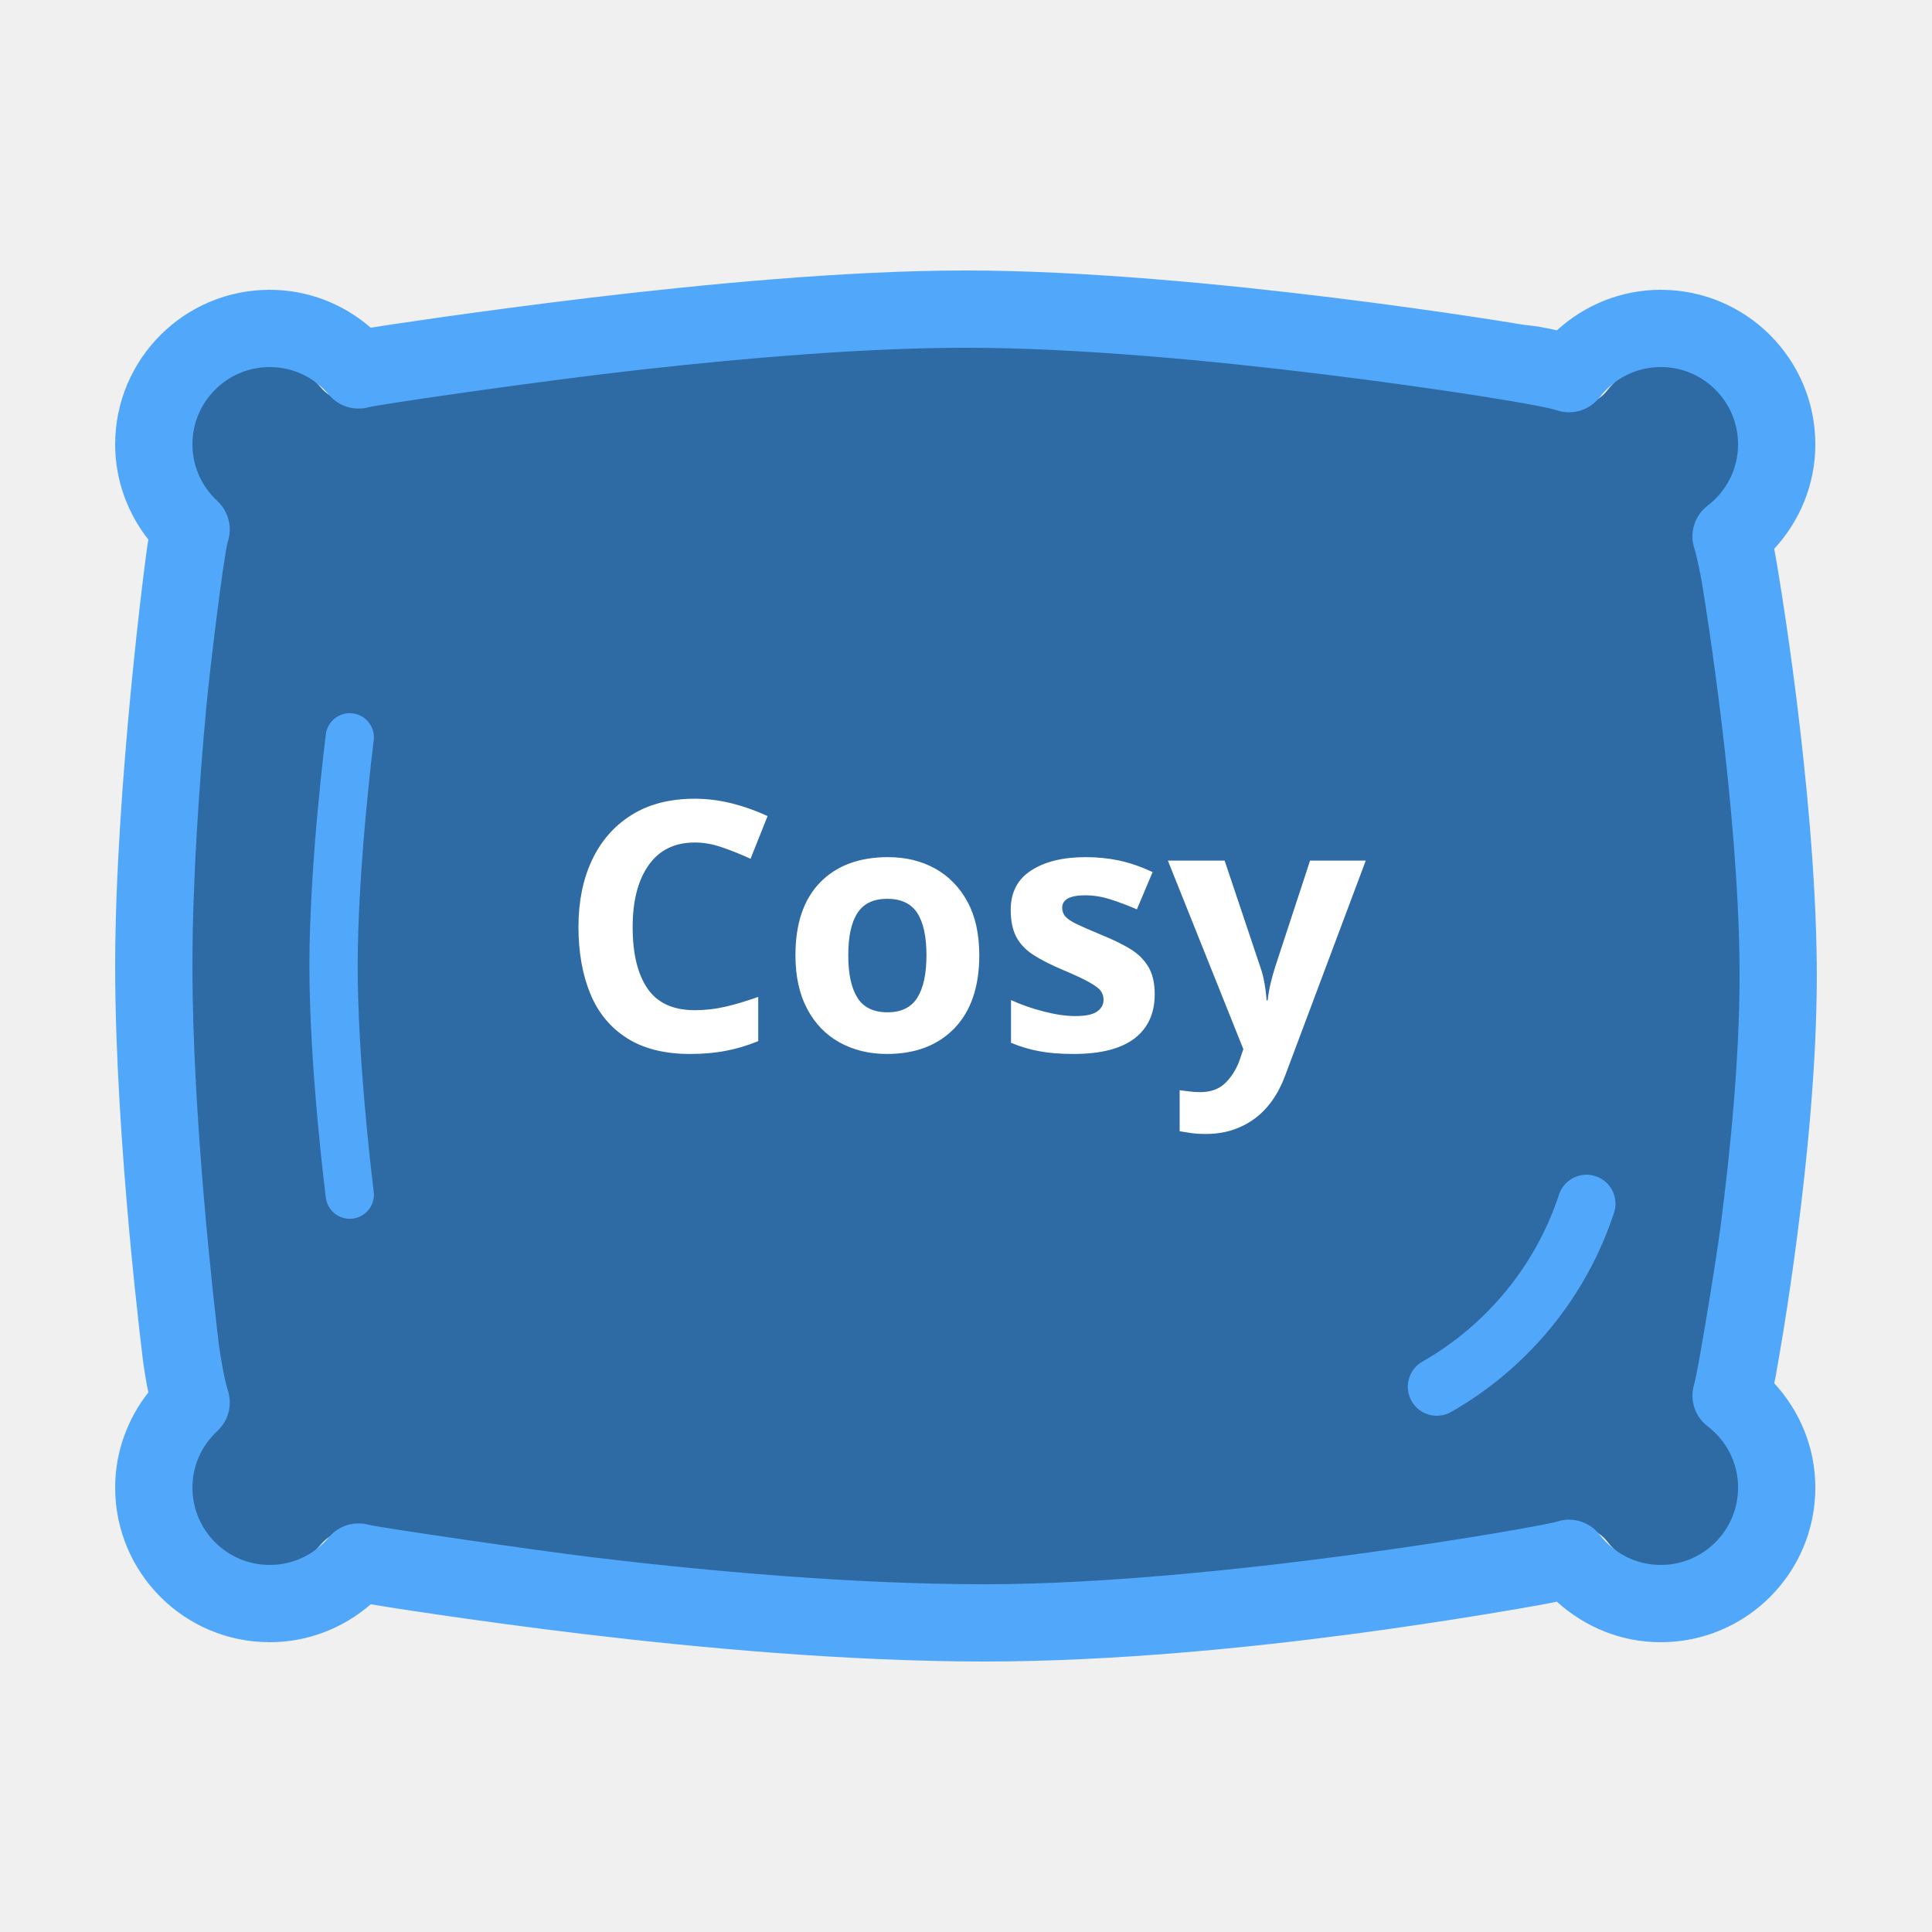
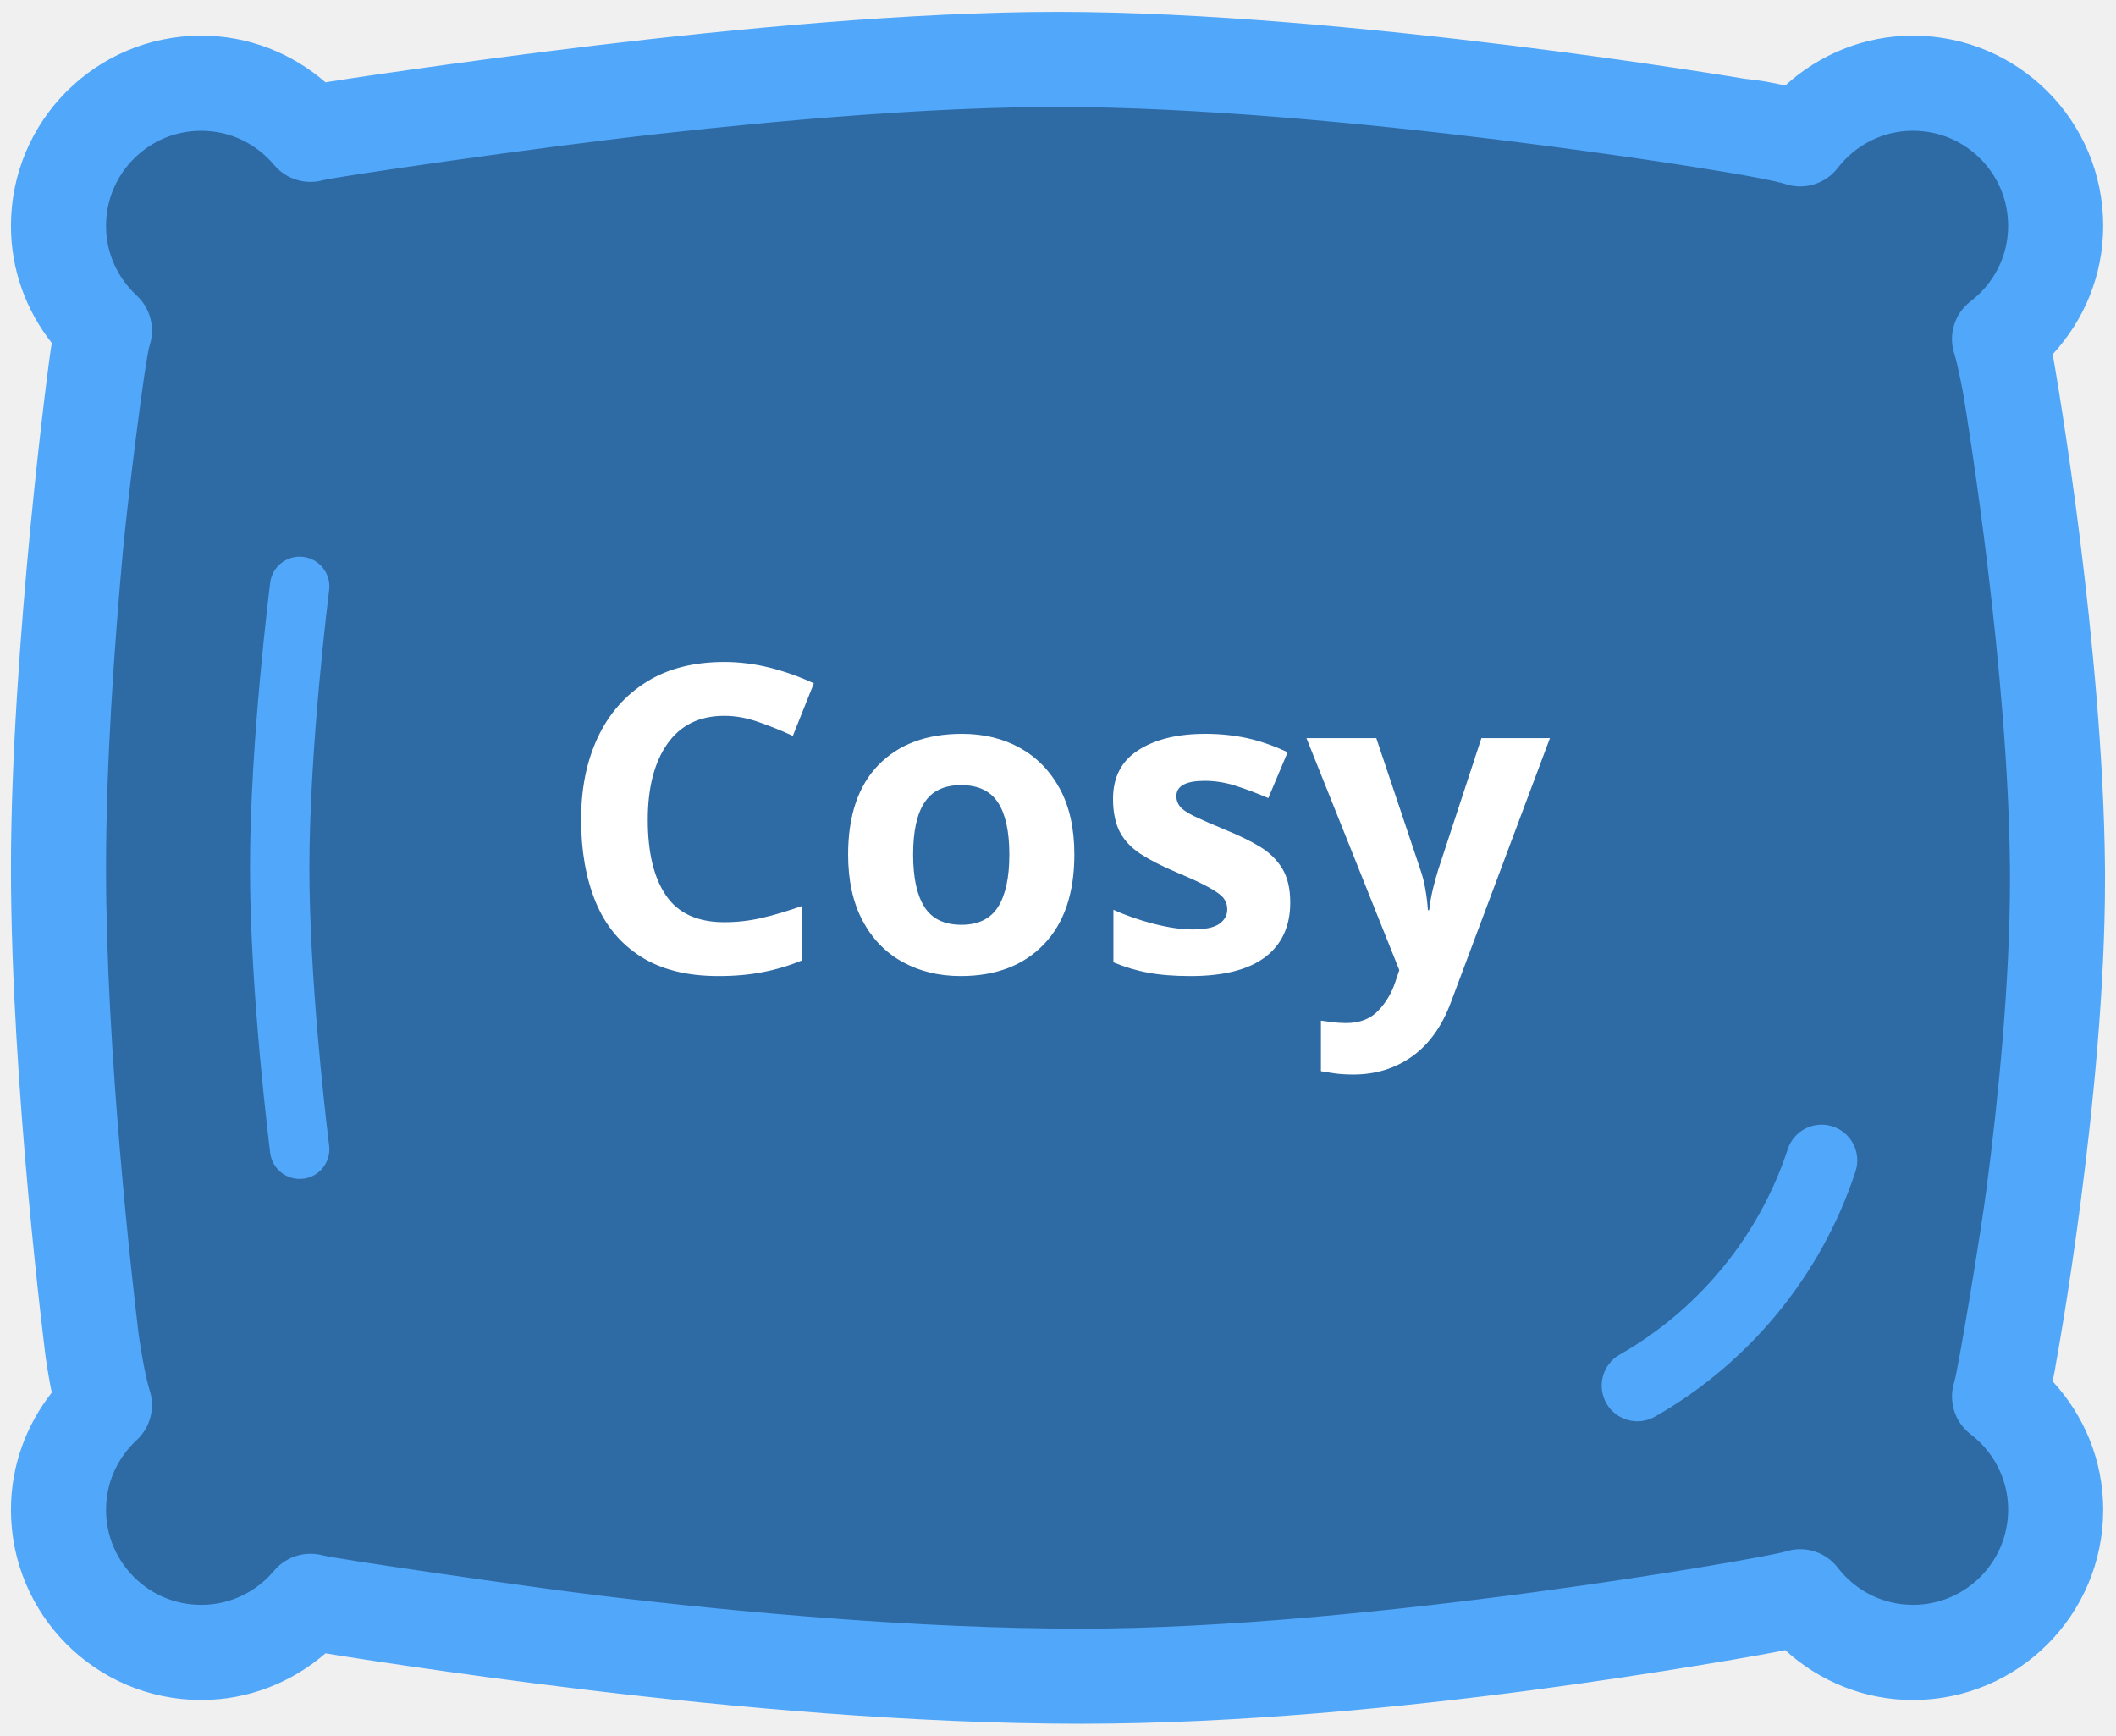
- <svg xmlns="http://www.w3.org/2000/svg" width="100%" height="100%" viewBox="0 0 200 200" version="1.1" xml:space="preserve" style="fill-rule:evenodd;clip-rule:evenodd;stroke-linejoin:round;stroke-miterlimit:2;">
+ <svg xmlns="http://www.w3.org/2000/svg" width="100%" height="100%" viewBox="0 0 178 146" version="1.1" xml:space="preserve" style="fill-rule:evenodd;clip-rule:evenodd;stroke-linejoin:round;stroke-miterlimit:2;">
  <g>
-     <path d="M178.547,160.4c-1.478,1.474 -3.479,2.371 -5.727,2.373c-2.614,-0.002 -4.906,-1.227 -6.409,-3.165c-1.055,-1.367 -2.853,-1.913 -4.489,-1.369c-1.491,0.5 -35.808,6.569 -59.978,6.559c-13.91,0.002 -29.186,-1.399 -40.939,-2.808c-5.878,-0.705 -22.522,-3.135 -23.617,-3.429c-1.523,-0.411 -3.151,0.102 -4.162,1.308c-1.502,1.784 -3.703,2.902 -6.206,2.904c-2.25,-0.002 -4.251,-0.899 -5.727,-2.373c-1.472,-1.478 -2.371,-3.479 -2.373,-5.727c0.002,-2.355 0.996,-4.436 2.614,-5.941c1.154,-1.069 1.588,-2.732 1.102,-4.228c-0.409,-1.256 -0.869,-4.188 -0.948,-4.844c-0.553,-4.556 -2.774,-24.065 -2.768,-39.661c-0.002,-8.902 0.719,-19.112 1.446,-27.052c0.362,-3.971 1.861,-16.197 2.27,-17.453c0.486,-1.496 0.052,-3.159 -1.102,-4.228c-1.616,-1.507 -2.612,-3.586 -2.614,-5.941c0.002,-2.25 0.899,-4.251 2.373,-5.727c1.476,-1.474 3.477,-2.371 5.727,-2.373c2.503,0.002 4.704,1.12 6.206,2.904c1.011,1.208 2.639,1.721 4.162,1.308c1.095,-0.296 17.789,-2.742 28.665,-3.955c10.868,-1.215 23.5,-2.284 33.866,-2.282c11.848,-0.002 26.221,1.387 37.565,2.786c5.676,0.699 10.601,1.397 14.102,1.92c1.752,0.263 8.845,1.353 10.336,1.849c1.636,0.548 3.434,0 4.489,-1.367c1.503,-1.936 3.795,-3.163 6.409,-3.165c2.248,0.002 4.249,0.899 5.727,2.373c1.474,1.478 2.371,3.479 2.373,5.727c-0.002,2.624 -1.241,4.926 -3.193,6.429c-1.361,1.041 -1.916,2.811 -1.398,4.441c0.335,1.055 0.778,3.483 0.778,3.483c0.209,1.255 1.168,7.178 2.092,14.879c0.923,7.695 1.808,17.186 1.875,25.476c0,0 0.004,0.632 0.004,0.94c0.002,8.734 -0.994,18.68 -2.001,26.385c-0.502,3.856 -2.411,15.392 -2.746,16.443c-0.518,1.634 0.039,3.404 1.398,4.443c1.952,1.503 3.191,3.805 3.193,6.429c-0.006,2.25 -0.903,4.251 -2.375,5.729Z" style="fill:#2e6aa4;fill-rule:nonzero;" />
-     <path d="M183.988,141.458l0.004,0c0.01,-0.048 1.026,-5.592 2.042,-13.404c1.016,-7.816 2.042,-17.88 2.042,-27.094c0,-0.338 -0.004,-0.994 -0.004,-0.994c-0.08,-9.266 -1.1,-19.554 -2.096,-27.578c-0.994,-8.02 -2.18,-14.994 -2.308,-15.578c2.62,-2.842 4.256,-6.632 4.254,-10.81c-0.002,-8.838 -7.162,-15.998 -16,-16c-4.144,-0.002 -7.914,1.61 -10.75,4.196c-1.112,-0.262 -2.244,-0.46 -3.408,-0.57c0,0 -8.382,-1.412 -19.762,-2.814c-11.388,-1.4 -25.782,-2.81 -38.08,-2.812c-12.298,0.004 -27.092,1.422 -38.884,2.83c-11.786,1.41 -21.972,2.972 -22.658,3.094c-2.802,-2.43 -6.458,-3.926 -10.458,-3.924c-8.838,0.002 -15.998,7.162 -16,16c-0.002,3.722 1.302,7.148 3.438,9.86c-0.224,0.968 -3.432,25.752 -3.438,44.14c0.006,18.388 2.914,41.082 2.92,41.168c0,0 0.292,2.004 0.518,2.97c-2.134,2.714 -3.44,6.14 -3.438,9.862c0.002,8.838 7.162,15.998 16,16c3.998,0.002 7.654,-1.494 10.458,-3.924c0.674,0.12 10.36,1.682 22.158,3.094c11.8,1.41 27.124,2.828 41.384,2.83c13.282,-0.002 27.208,-1.412 37.864,-2.816c10.65,-1.404 20.304,-3.126 21.386,-3.378c2.836,2.586 6.606,4.198 10.75,4.196c8.838,-0.004 15.998,-7.162 16,-16c0.002,-4.178 -1.634,-7.968 -4.254,-10.81c0.126,-0.57 0.236,-1.148 0.32,-1.734Zm-6.408,18.198c-1.46,1.456 -3.436,2.342 -5.656,2.344c-2.582,-0.002 -4.846,-1.212 -6.33,-3.126c-1.042,-1.35 -2.818,-1.89 -4.434,-1.352c-1.472,0.494 -35.366,6.488 -59.238,6.478c-13.738,0.002 -28.826,-1.382 -40.434,-2.774c-5.806,-0.696 -22.244,-3.096 -23.326,-3.386c-1.504,-0.406 -3.112,0.1 -4.11,1.292c-1.484,1.762 -3.658,2.866 -6.13,2.868c-2.222,-0.002 -4.198,-0.888 -5.656,-2.344c-1.454,-1.46 -2.342,-3.436 -2.344,-5.656c0.002,-2.326 0.984,-4.382 2.582,-5.868c1.14,-1.056 1.568,-2.698 1.088,-4.176c-0.404,-1.24 -0.858,-4.136 -0.936,-4.784c-0.546,-4.5 -2.74,-23.768 -2.734,-39.172c-0.002,-8.792 0.71,-18.876 1.428,-26.718c0.358,-3.922 1.838,-15.998 2.242,-17.238c0.48,-1.478 0.052,-3.12 -1.088,-4.176c-1.596,-1.488 -2.58,-3.542 -2.582,-5.868c0.002,-2.222 0.888,-4.198 2.344,-5.656c1.458,-1.456 3.434,-2.342 5.656,-2.344c2.472,0.002 4.646,1.106 6.13,2.868c0.998,1.194 2.606,1.7 4.11,1.292c1.082,-0.292 17.57,-2.708 28.312,-3.906c10.734,-1.2 23.21,-2.256 33.448,-2.254c11.702,-0.002 25.898,1.37 37.102,2.752c5.606,0.69 10.47,1.38 13.928,1.896c1.73,0.26 8.736,1.336 10.208,1.826c1.616,0.542 3.392,0 4.434,-1.35c1.484,-1.912 3.748,-3.124 6.33,-3.126c2.22,0.002 4.196,0.888 5.656,2.344c1.456,1.46 2.342,3.436 2.344,5.656c-0.002,2.592 -1.226,4.866 -3.154,6.35c-1.344,1.028 -1.892,2.776 -1.38,4.386c0.33,1.042 0.768,3.44 0.768,3.44c0.206,1.24 1.154,7.09 2.066,14.696c0.912,7.6 1.786,16.974 1.852,25.162c0,0 0.004,0.624 0.004,0.928c0.002,8.626 -0.982,18.45 -1.976,26.06c-0.496,3.808 -2.382,15.202 -2.712,16.24c-0.512,1.614 0.038,3.362 1.38,4.388c1.928,1.484 3.152,3.758 3.154,6.35c-0.006,2.222 -0.892,4.198 -2.346,5.658Z" style="fill:#51a7f9;fill-rule:nonzero;" />
-     <path d="M38.43,78.832c0.078,-0.692 0.258,-2.188 0.258,-2.188c0.174,-1.372 -0.794,-2.622 -2.164,-2.796c-1.37,-0.174 -2.622,0.794 -2.794,2.164c-0.004,0.052 -1.698,13.268 -1.702,23.988c0.004,10.72 1.698,23.934 1.702,23.986c0.174,1.37 1.426,2.338 2.794,2.164c1.37,-0.176 2.34,-1.428 2.164,-2.796c0,0 -0.026,-0.196 -0.07,-0.57c-0.318,-2.618 -1.594,-13.83 -1.59,-22.784c0,-5.11 0.414,-10.974 0.83,-15.54c0.21,-2.28 0.416,-4.242 0.572,-5.628Z" style="fill:#51a7f9;fill-rule:nonzero;" />
-     <path d="M165.17,121.756c-1.574,-0.518 -3.268,0.34 -3.786,1.914c-2.41,7.352 -7.512,13.506 -14.134,17.282c-1.44,0.82 -1.942,2.652 -1.12,4.092c0.82,1.44 2.652,1.942 4.092,1.12c7.904,-4.506 13.978,-11.832 16.864,-20.622c0.516,-1.576 -0.34,-3.27 -1.916,-3.786Z" style="fill:#51a7f9;fill-rule:nonzero;" />
-     <text x="57.789px" y="108.748px" style="font-family:'Avenir-Black', 'Avenir', sans-serif;font-weight:800;font-size:36px;fill:#fff;">Cosy</text>
+     <path d="M166.58,132.656c-1.46,1.456 -3.436,2.342 -5.656,2.344c-2.582,-0.002 -4.846,-1.212 -6.33,-3.126c-1.042,-1.35 -2.818,-1.89 -4.434,-1.352c-1.472,0.494 -35.366,6.488 -59.238,6.478c-13.738,0.002 -28.826,-1.382 -40.434,-2.774c-5.806,-0.696 -22.244,-3.096 -23.326,-3.386c-1.504,-0.406 -3.112,0.1 -4.11,1.292c-1.484,1.762 -3.658,2.866 -6.13,2.868c-2.222,-0.002 -4.198,-0.888 -5.656,-2.344c-1.454,-1.46 -2.342,-3.436 -2.344,-5.656c0.002,-2.326 0.984,-4.382 2.582,-5.868c1.14,-1.056 1.568,-2.698 1.088,-4.176c-0.404,-1.24 -0.858,-4.136 -0.936,-4.784c-0.546,-4.5 -2.74,-23.768 -2.734,-39.172c-0.002,-8.792 0.71,-18.876 1.428,-26.718c0.358,-3.922 1.838,-15.998 2.242,-17.238c0.48,-1.478 0.052,-3.12 -1.088,-4.176c-1.596,-1.488 -2.58,-3.542 -2.582,-5.868c0.002,-2.222 0.888,-4.198 2.344,-5.656c1.458,-1.456 3.434,-2.342 5.656,-2.344c2.472,0.002 4.646,1.106 6.13,2.868c0.998,1.194 2.606,1.7 4.11,1.292c1.082,-0.292 17.57,-2.708 28.312,-3.906c10.734,-1.2 23.21,-2.256 33.448,-2.254c11.702,-0.002 25.898,1.37 37.102,2.752c5.606,0.69 10.47,1.38 13.928,1.896c1.73,0.26 8.736,1.336 10.208,1.826c1.616,0.542 3.392,0 4.434,-1.35c1.484,-1.912 3.748,-3.124 6.33,-3.126c2.22,0.002 4.196,0.888 5.656,2.344c1.456,1.46 2.342,3.436 2.344,5.656c-0.002,2.592 -1.226,4.866 -3.154,6.35c-1.344,1.028 -1.892,2.776 -1.38,4.386c0.33,1.042 0.768,3.44 0.768,3.44c0.206,1.24 1.154,7.09 2.066,14.696c0.912,7.6 1.786,16.974 1.852,25.162c0,0 0.004,0.624 0.004,0.928c0.002,8.626 -0.982,18.45 -1.976,26.06c-0.496,3.808 -2.382,15.202 -2.712,16.24c-0.512,1.614 0.038,3.362 1.38,4.388c1.928,1.484 3.152,3.758 3.154,6.35c-0.006,2.222 -0.892,4.198 -2.346,5.658Z" style="fill:#2e6aa4;fill-rule:nonzero;stroke:#2e6aa4;stroke-width:1px;" />
+     <path d="M172.988,114.458l0.004,0c0.01,-0.048 1.026,-5.592 2.042,-13.404c1.016,-7.816 2.042,-17.88 2.042,-27.094c0,-0.338 -0.004,-0.994 -0.004,-0.994c-0.08,-9.266 -1.1,-19.554 -2.096,-27.578c-0.994,-8.02 -2.18,-14.994 -2.308,-15.578c2.62,-2.842 4.256,-6.632 4.254,-10.81c-0.002,-8.838 -7.162,-15.998 -16,-16c-4.144,-0.002 -7.914,1.61 -10.75,4.196c-1.112,-0.262 -2.244,-0.46 -3.408,-0.57c0,0 -8.382,-1.412 -19.762,-2.814c-11.388,-1.4 -25.782,-2.81 -38.08,-2.812c-12.298,0.004 -27.092,1.422 -38.884,2.83c-11.786,1.41 -21.972,2.972 -22.658,3.094c-2.802,-2.43 -6.458,-3.926 -10.458,-3.924c-8.838,0.002 -15.998,7.162 -16,16c-0.002,3.722 1.302,7.148 3.438,9.86c-0.224,0.968 -3.432,25.752 -3.438,44.14c0.006,18.388 2.914,41.082 2.92,41.168c0,0 0.292,2.004 0.518,2.97c-2.134,2.714 -3.44,6.14 -3.438,9.862c0.002,8.838 7.162,15.998 16,16c3.998,0.002 7.654,-1.494 10.458,-3.924c0.674,0.12 10.36,1.682 22.158,3.094c11.8,1.41 27.124,2.828 41.384,2.83c13.282,-0.002 27.208,-1.412 37.864,-2.816c10.65,-1.404 20.304,-3.126 21.386,-3.378c2.836,2.586 6.606,4.198 10.75,4.196c8.838,-0.004 15.998,-7.162 16,-16c0.002,-4.178 -1.634,-7.968 -4.254,-10.81c0.126,-0.57 0.236,-1.148 0.32,-1.734Zm-6.408,18.198c-1.46,1.456 -3.436,2.342 -5.656,2.344c-2.582,-0.002 -4.846,-1.212 -6.33,-3.126c-1.042,-1.35 -2.818,-1.89 -4.434,-1.352c-1.472,0.494 -35.366,6.488 -59.238,6.478c-13.738,0.002 -28.826,-1.382 -40.434,-2.774c-5.806,-0.696 -22.244,-3.096 -23.326,-3.386c-1.504,-0.406 -3.112,0.1 -4.11,1.292c-1.484,1.762 -3.658,2.866 -6.13,2.868c-2.222,-0.002 -4.198,-0.888 -5.656,-2.344c-1.454,-1.46 -2.342,-3.436 -2.344,-5.656c0.002,-2.326 0.984,-4.382 2.582,-5.868c1.14,-1.056 1.568,-2.698 1.088,-4.176c-0.404,-1.24 -0.858,-4.136 -0.936,-4.784c-0.546,-4.5 -2.74,-23.768 -2.734,-39.172c-0.002,-8.792 0.71,-18.876 1.428,-26.718c0.358,-3.922 1.838,-15.998 2.242,-17.238c0.48,-1.478 0.052,-3.12 -1.088,-4.176c-1.596,-1.488 -2.58,-3.542 -2.582,-5.868c0.002,-2.222 0.888,-4.198 2.344,-5.656c1.458,-1.456 3.434,-2.342 5.656,-2.344c2.472,0.002 4.646,1.106 6.13,2.868c0.998,1.194 2.606,1.7 4.11,1.292c1.082,-0.292 17.57,-2.708 28.312,-3.906c10.734,-1.2 23.21,-2.256 33.448,-2.254c11.702,-0.002 25.898,1.37 37.102,2.752c5.606,0.69 10.47,1.38 13.928,1.896c1.73,0.26 8.736,1.336 10.208,1.826c1.616,0.542 3.392,0 4.434,-1.35c1.484,-1.912 3.748,-3.124 6.33,-3.126c2.22,0.002 4.196,0.888 5.656,2.344c1.456,1.46 2.342,3.436 2.344,5.656c-0.002,2.592 -1.226,4.866 -3.154,6.35c-1.344,1.028 -1.892,2.776 -1.38,4.386c0.33,1.042 0.768,3.44 0.768,3.44c0.206,1.24 1.154,7.09 2.066,14.696c0.912,7.6 1.786,16.974 1.852,25.162c0,0 0.004,0.624 0.004,0.928c0.002,8.626 -0.982,18.45 -1.976,26.06c-0.496,3.808 -2.382,15.202 -2.712,16.24c-0.512,1.614 0.038,3.362 1.38,4.388c1.928,1.484 3.152,3.758 3.154,6.35c-0.006,2.222 -0.892,4.198 -2.346,5.658Z" style="fill:#51a7f9;fill-rule:nonzero;" />
+     <path d="M27.43,51.832c0.078,-0.692 0.258,-2.188 0.258,-2.188c0.174,-1.372 -0.794,-2.622 -2.164,-2.796c-1.37,-0.174 -2.622,0.794 -2.794,2.164c-0.004,0.052 -1.698,13.268 -1.702,23.988c0.004,10.72 1.698,23.934 1.702,23.986c0.174,1.37 1.426,2.338 2.794,2.164c1.37,-0.176 2.34,-1.428 2.164,-2.796c0,0 -0.026,-0.196 -0.07,-0.57c-0.318,-2.618 -1.594,-13.83 -1.59,-22.784c0,-5.11 0.414,-10.974 0.83,-15.54c0.21,-2.28 0.416,-4.242 0.572,-5.628Z" style="fill:#51a7f9;fill-rule:nonzero;" />
+     <path d="M154.17,94.756c-1.574,-0.518 -3.268,0.34 -3.786,1.914c-2.41,7.352 -7.512,13.506 -14.134,17.282c-1.44,0.82 -1.942,2.652 -1.12,4.092c0.82,1.44 2.652,1.942 4.092,1.12c7.904,-4.506 13.978,-11.832 16.864,-20.622c0.516,-1.576 -0.34,-3.27 -1.916,-3.786Z" style="fill:#51a7f9;fill-rule:nonzero;" />
+     <text x="46.789px" y="81.748px" style="font-family:'Avenir-Black', 'Avenir', sans-serif;font-weight:800;font-size:36px;fill:#fff;">Cosy</text>
  </g>
</svg>
